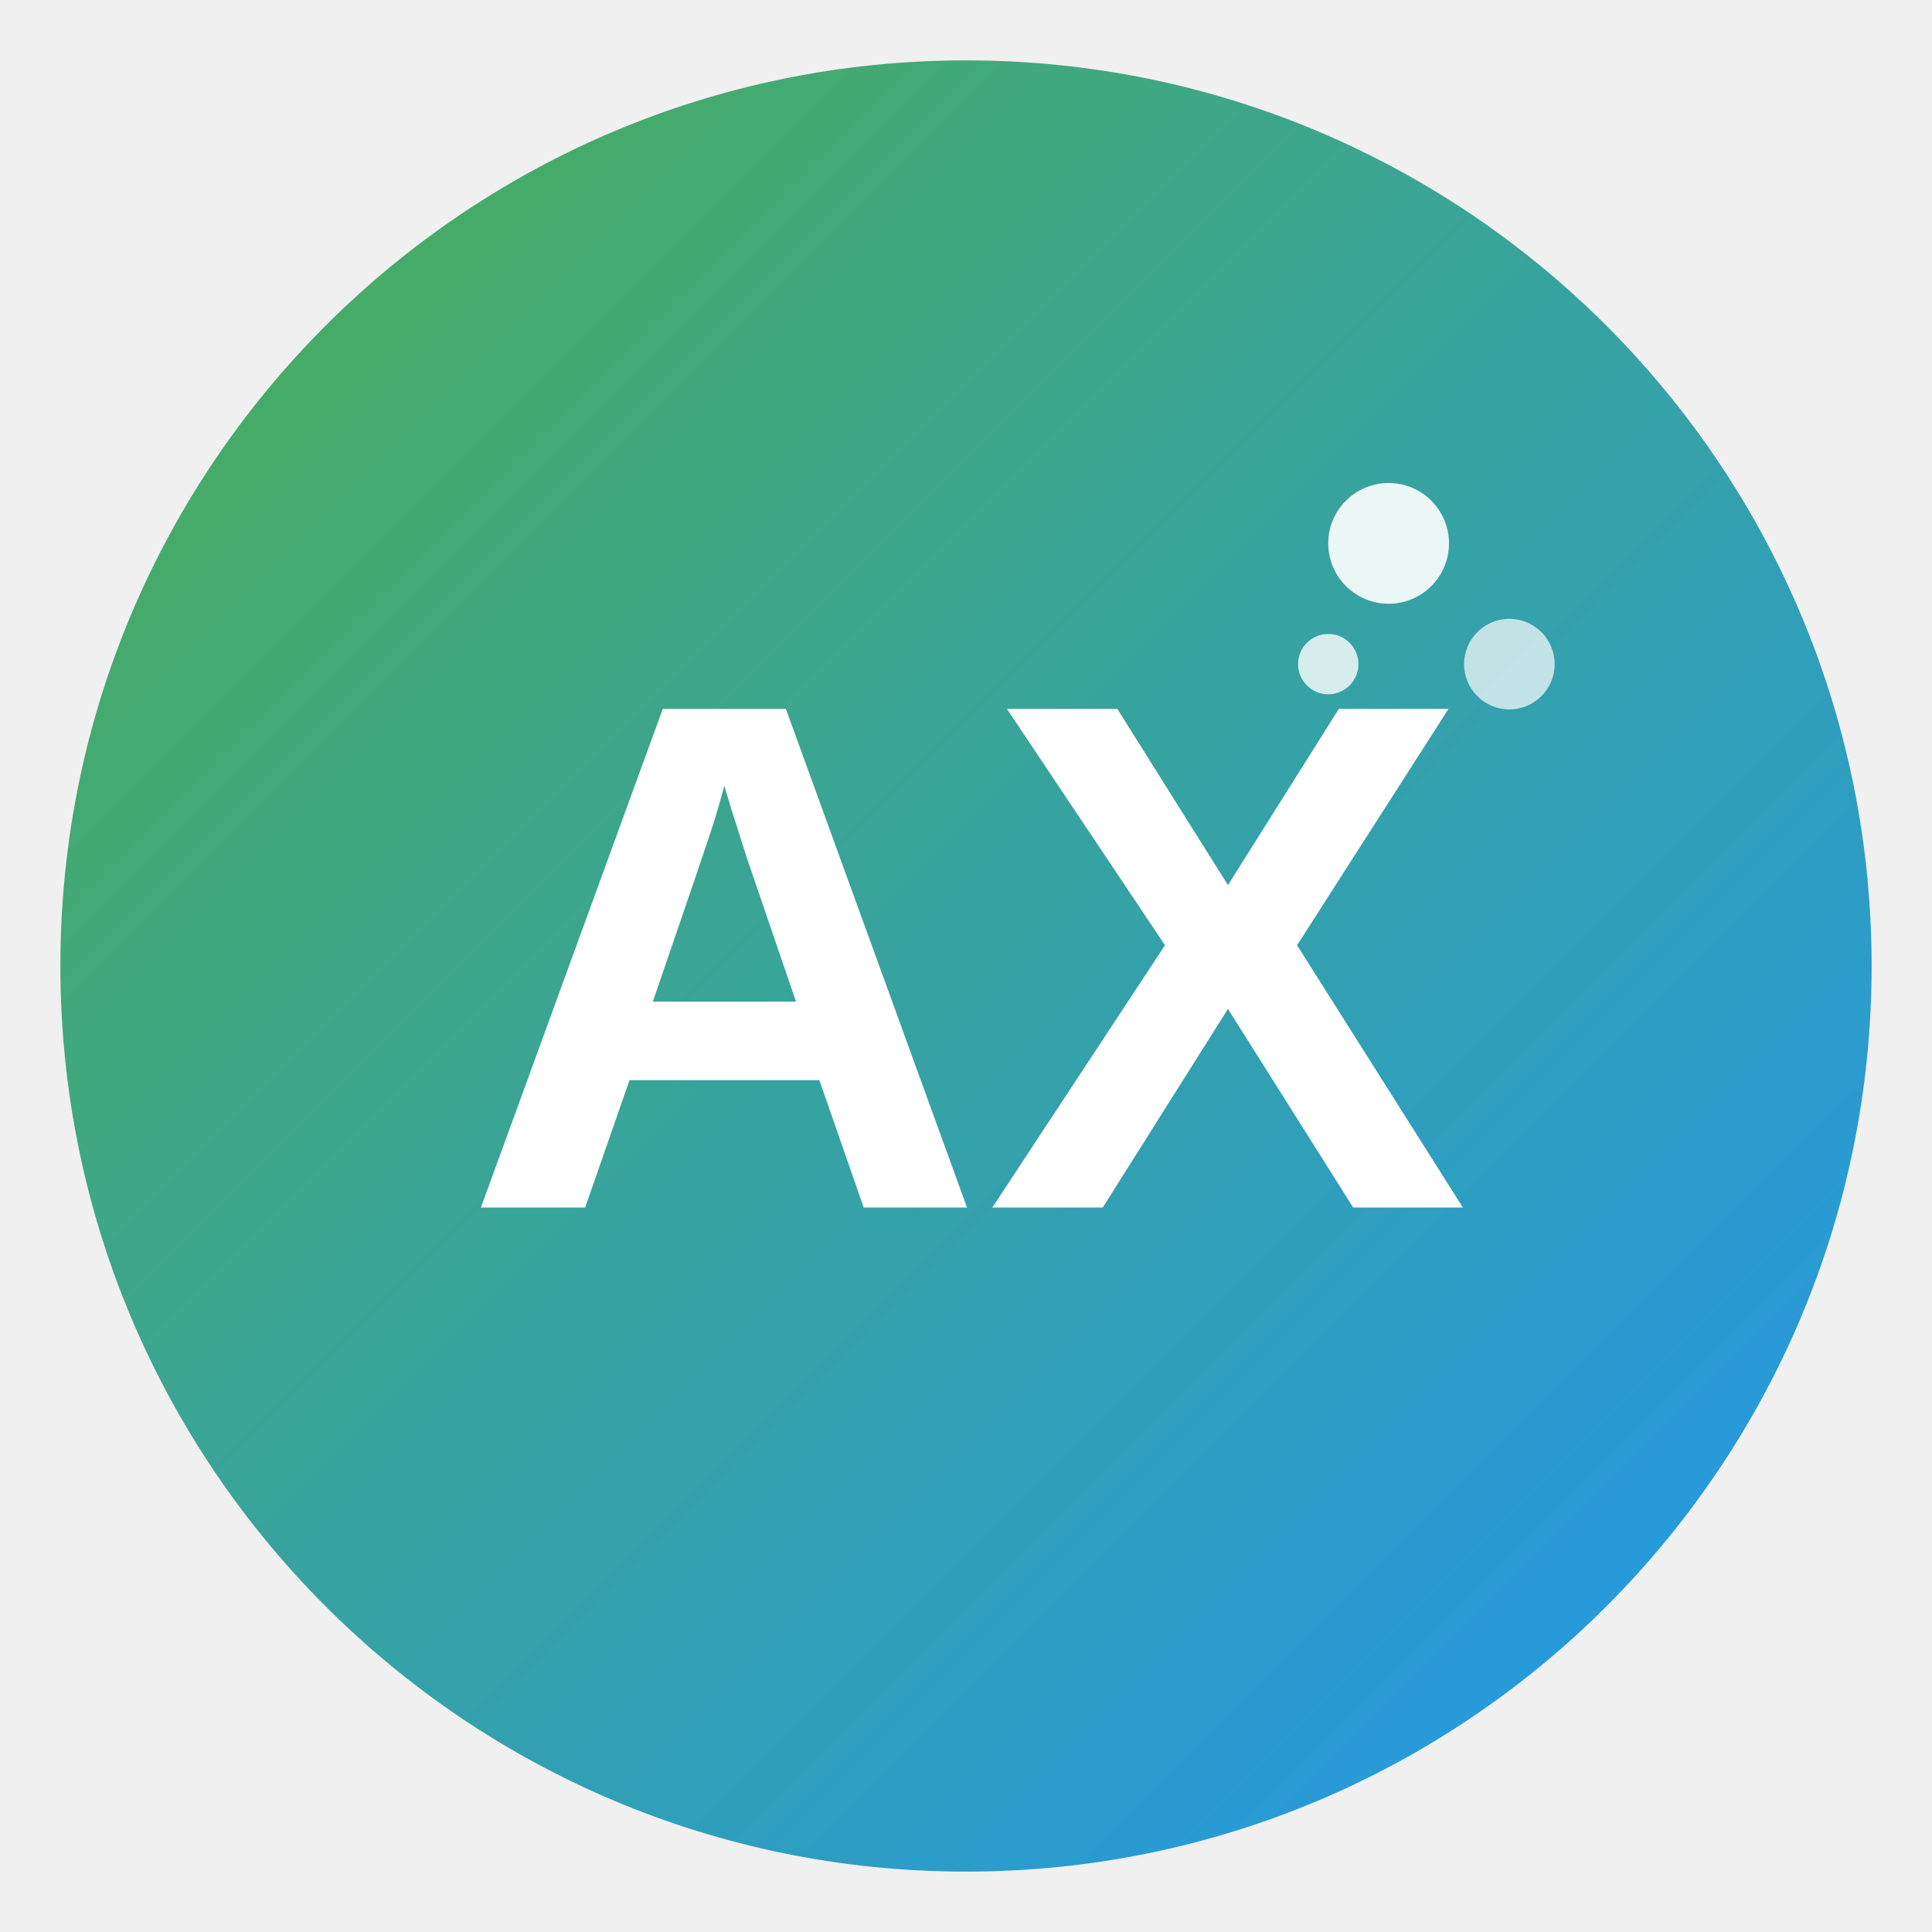
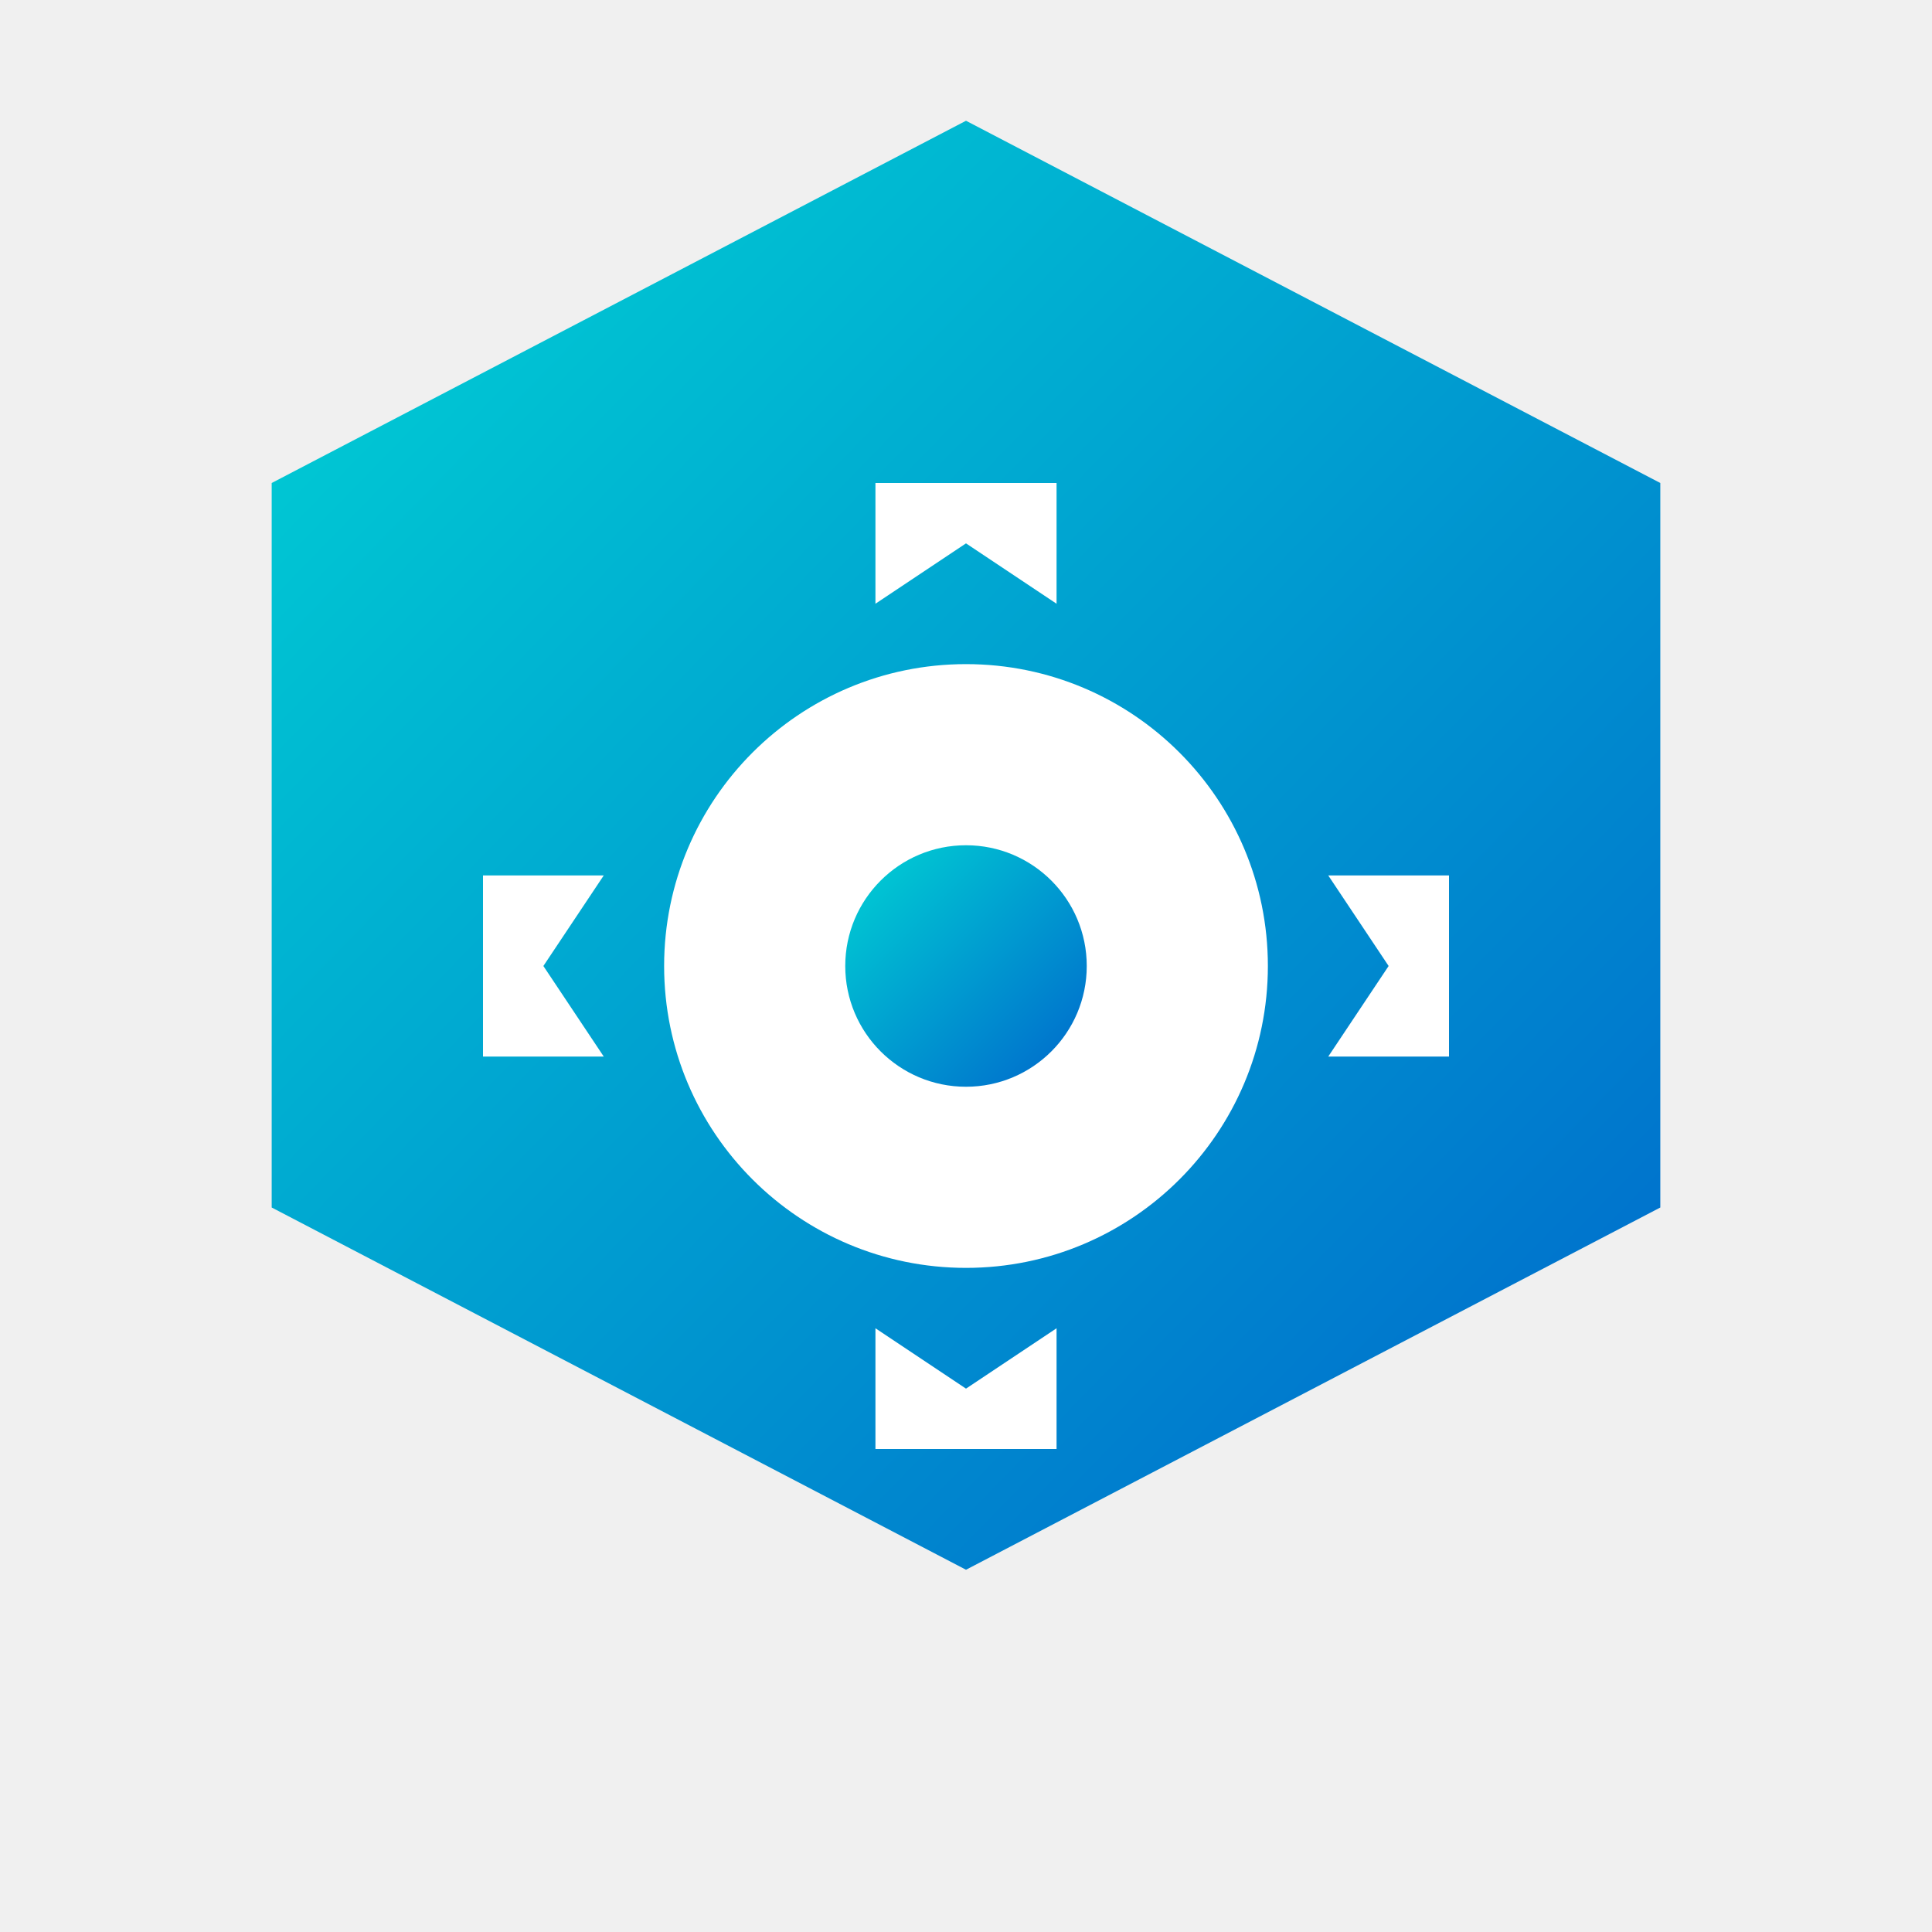
<svg xmlns="http://www.w3.org/2000/svg" width="128" height="128" viewBox="0 0 128 128">
  <defs>
    <linearGradient id="grad1" x1="0%" y1="0%" x2="100%" y2="100%">
-       <stop offset="0%" style="stop-color:#4CAF50;stop-opacity:1" />
-       <stop offset="100%" style="stop-color:#2196F3;stop-opacity:1" />
+       <stop offset="0%" style="stop-color:#00D4D4;stop-opacity:1" />
+       <stop offset="100%" style="stop-color:#0066CC;stop-opacity:1" />
    </linearGradient>
  </defs>
-   <circle cx="64" cy="64" r="60" fill="url(#grad1)" />
-   <text x="64" y="80" font-family="Arial, sans-serif" font-size="48" font-weight="bold" fill="white" text-anchor="middle">AX</text>
-   <circle cx="92" cy="36" r="4" fill="white" opacity="0.9" />
-   <circle cx="100" cy="44" r="3" fill="white" opacity="0.7" />
-   <circle cx="88" cy="44" r="2" fill="white" opacity="0.8" />
+   <path d="M 64 8 L 110 32 L 110 80 L 64 104 L 18 80 L 18 32 Z" fill="url(#grad1)" stroke="none" />
+   <g transform="translate(64, 64)">
+     <path d="M 0,-28 L 6,-24 L 6,-32 L -6,-32 L -6,-24 Z M 28,0 L 24,6 L 32,6 L 32,-6 L 24,-6 Z M 0,28 L -6,24 L -6,32 L 6,32 L 6,24 Z M -28,0 L -24,-6 L -32,-6 L -32,6 L -24,6 Z" fill="#FFFFFF" />
+     <circle cx="0" cy="0" r="20" fill="#FFFFFF" />
+     <circle cx="0" cy="0" r="8" fill="url(#grad1)" />
+   </g>
</svg>
